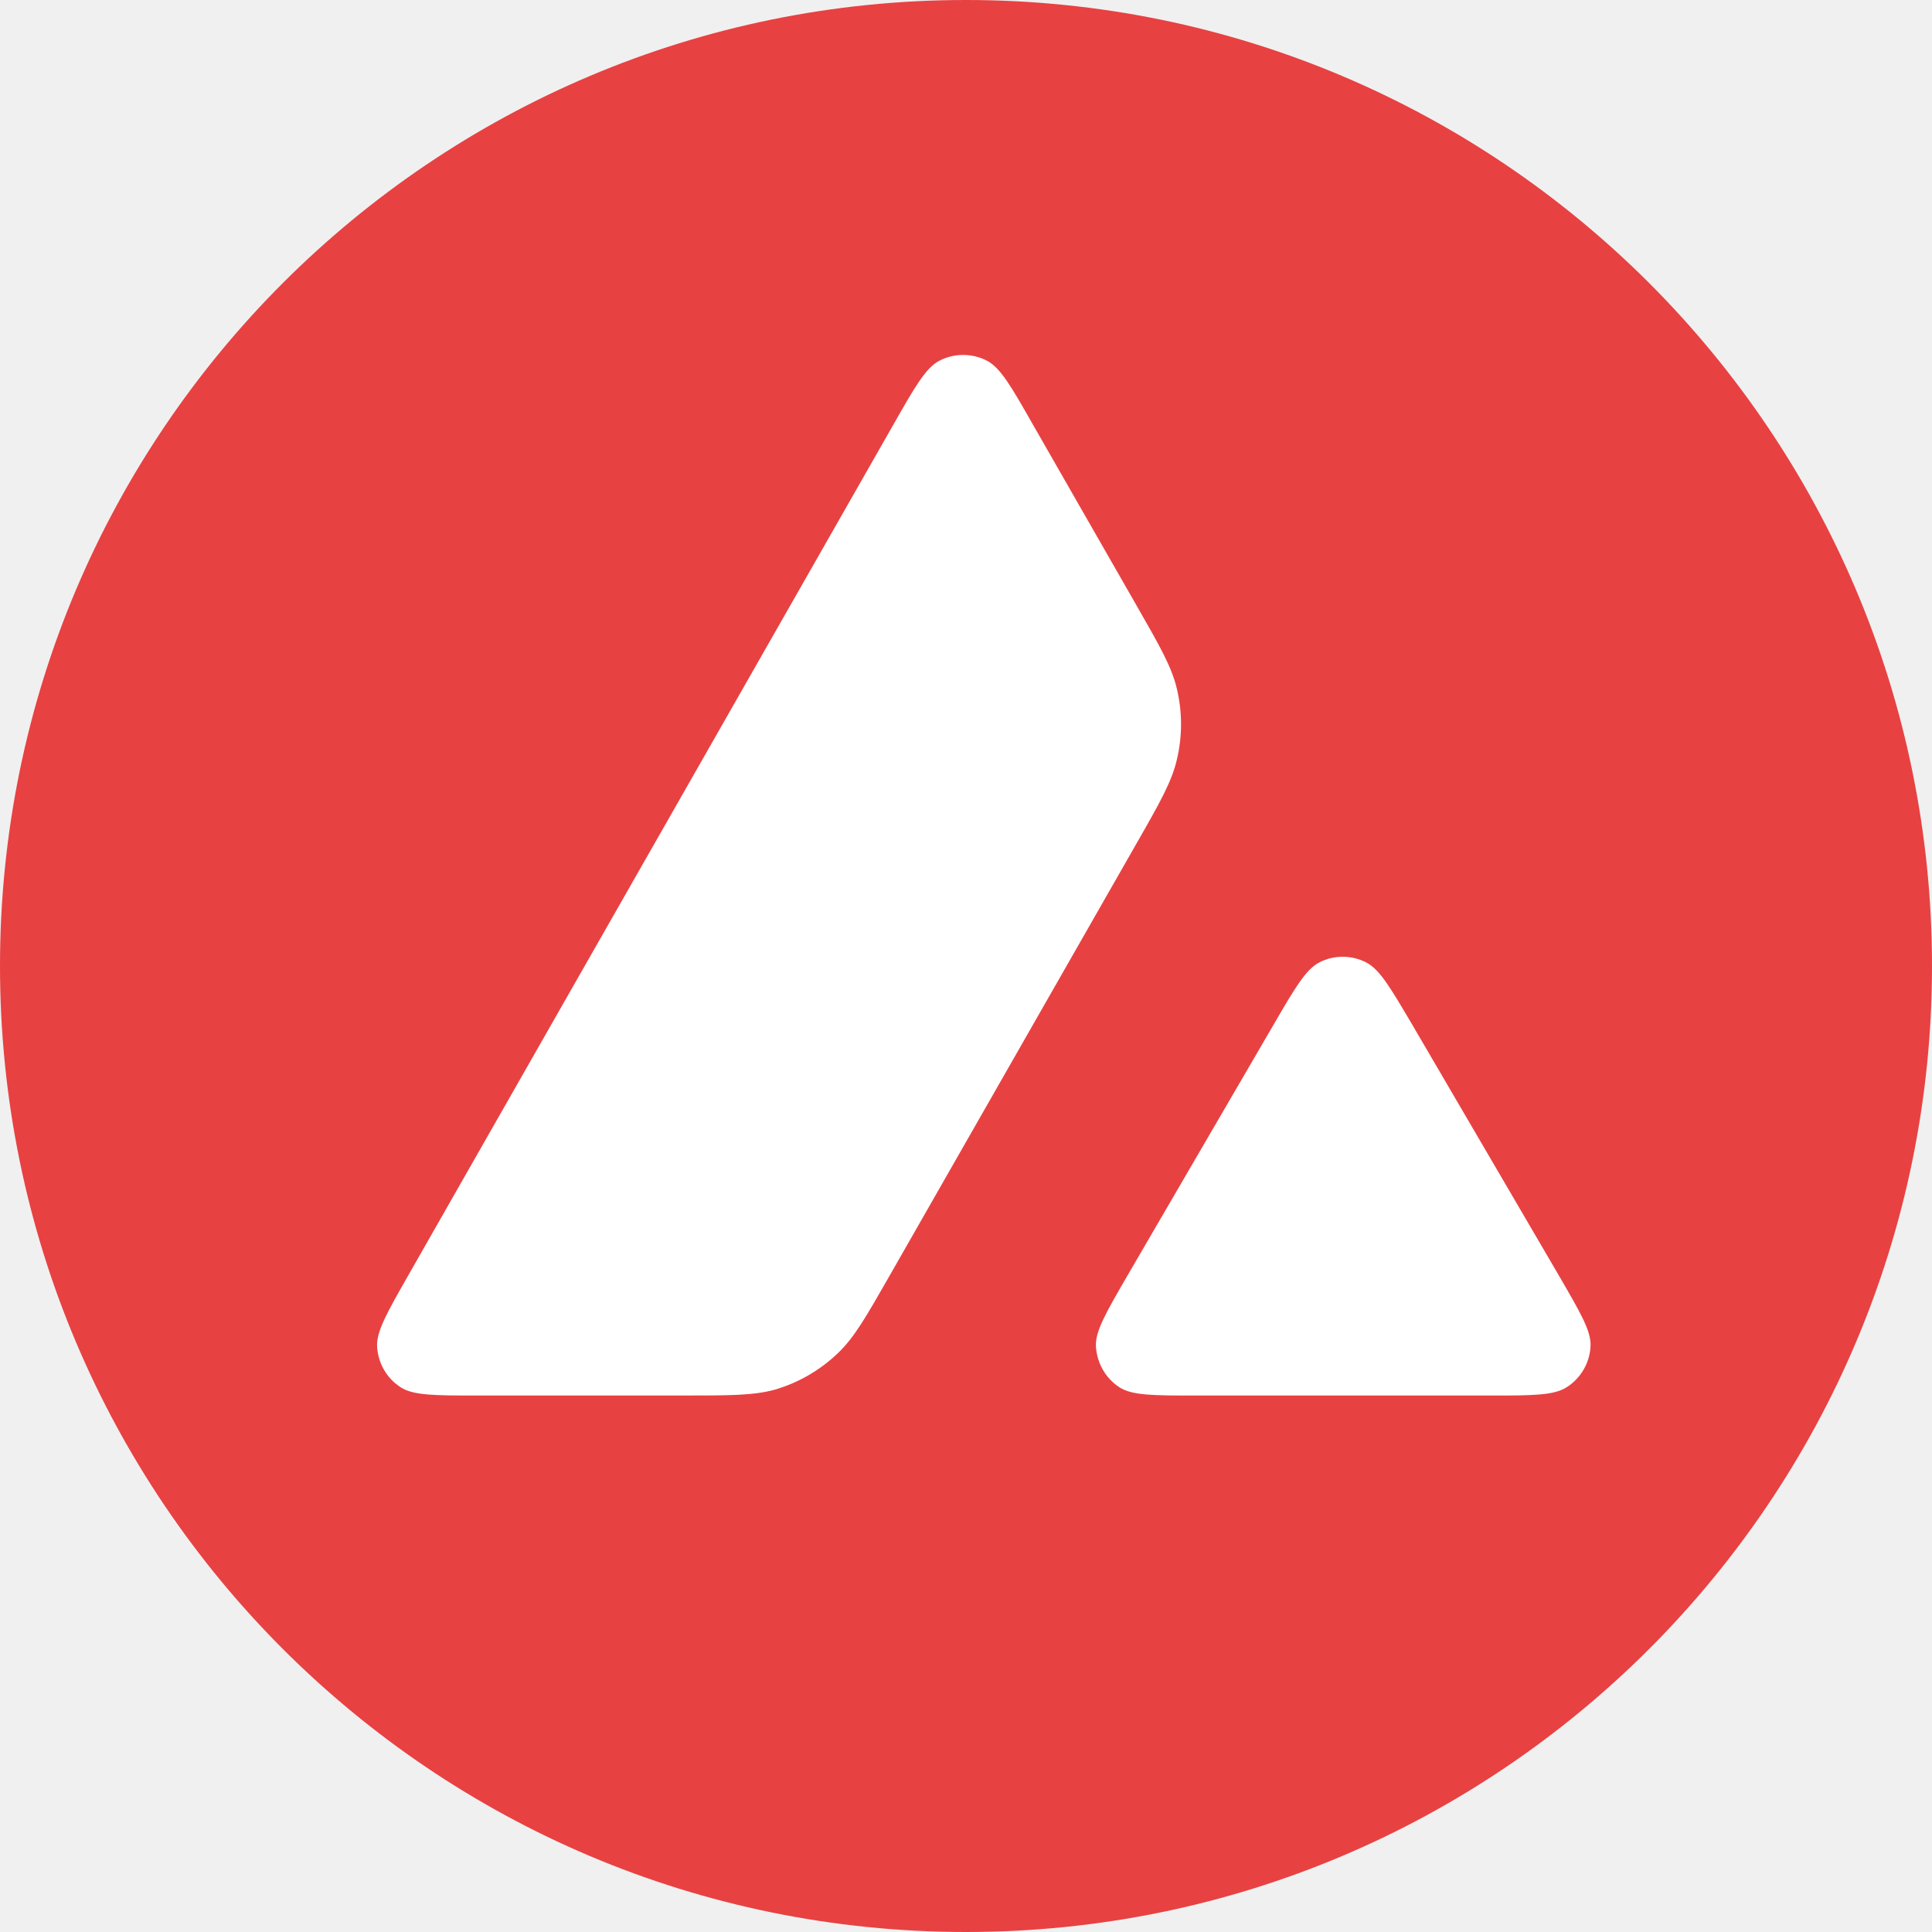
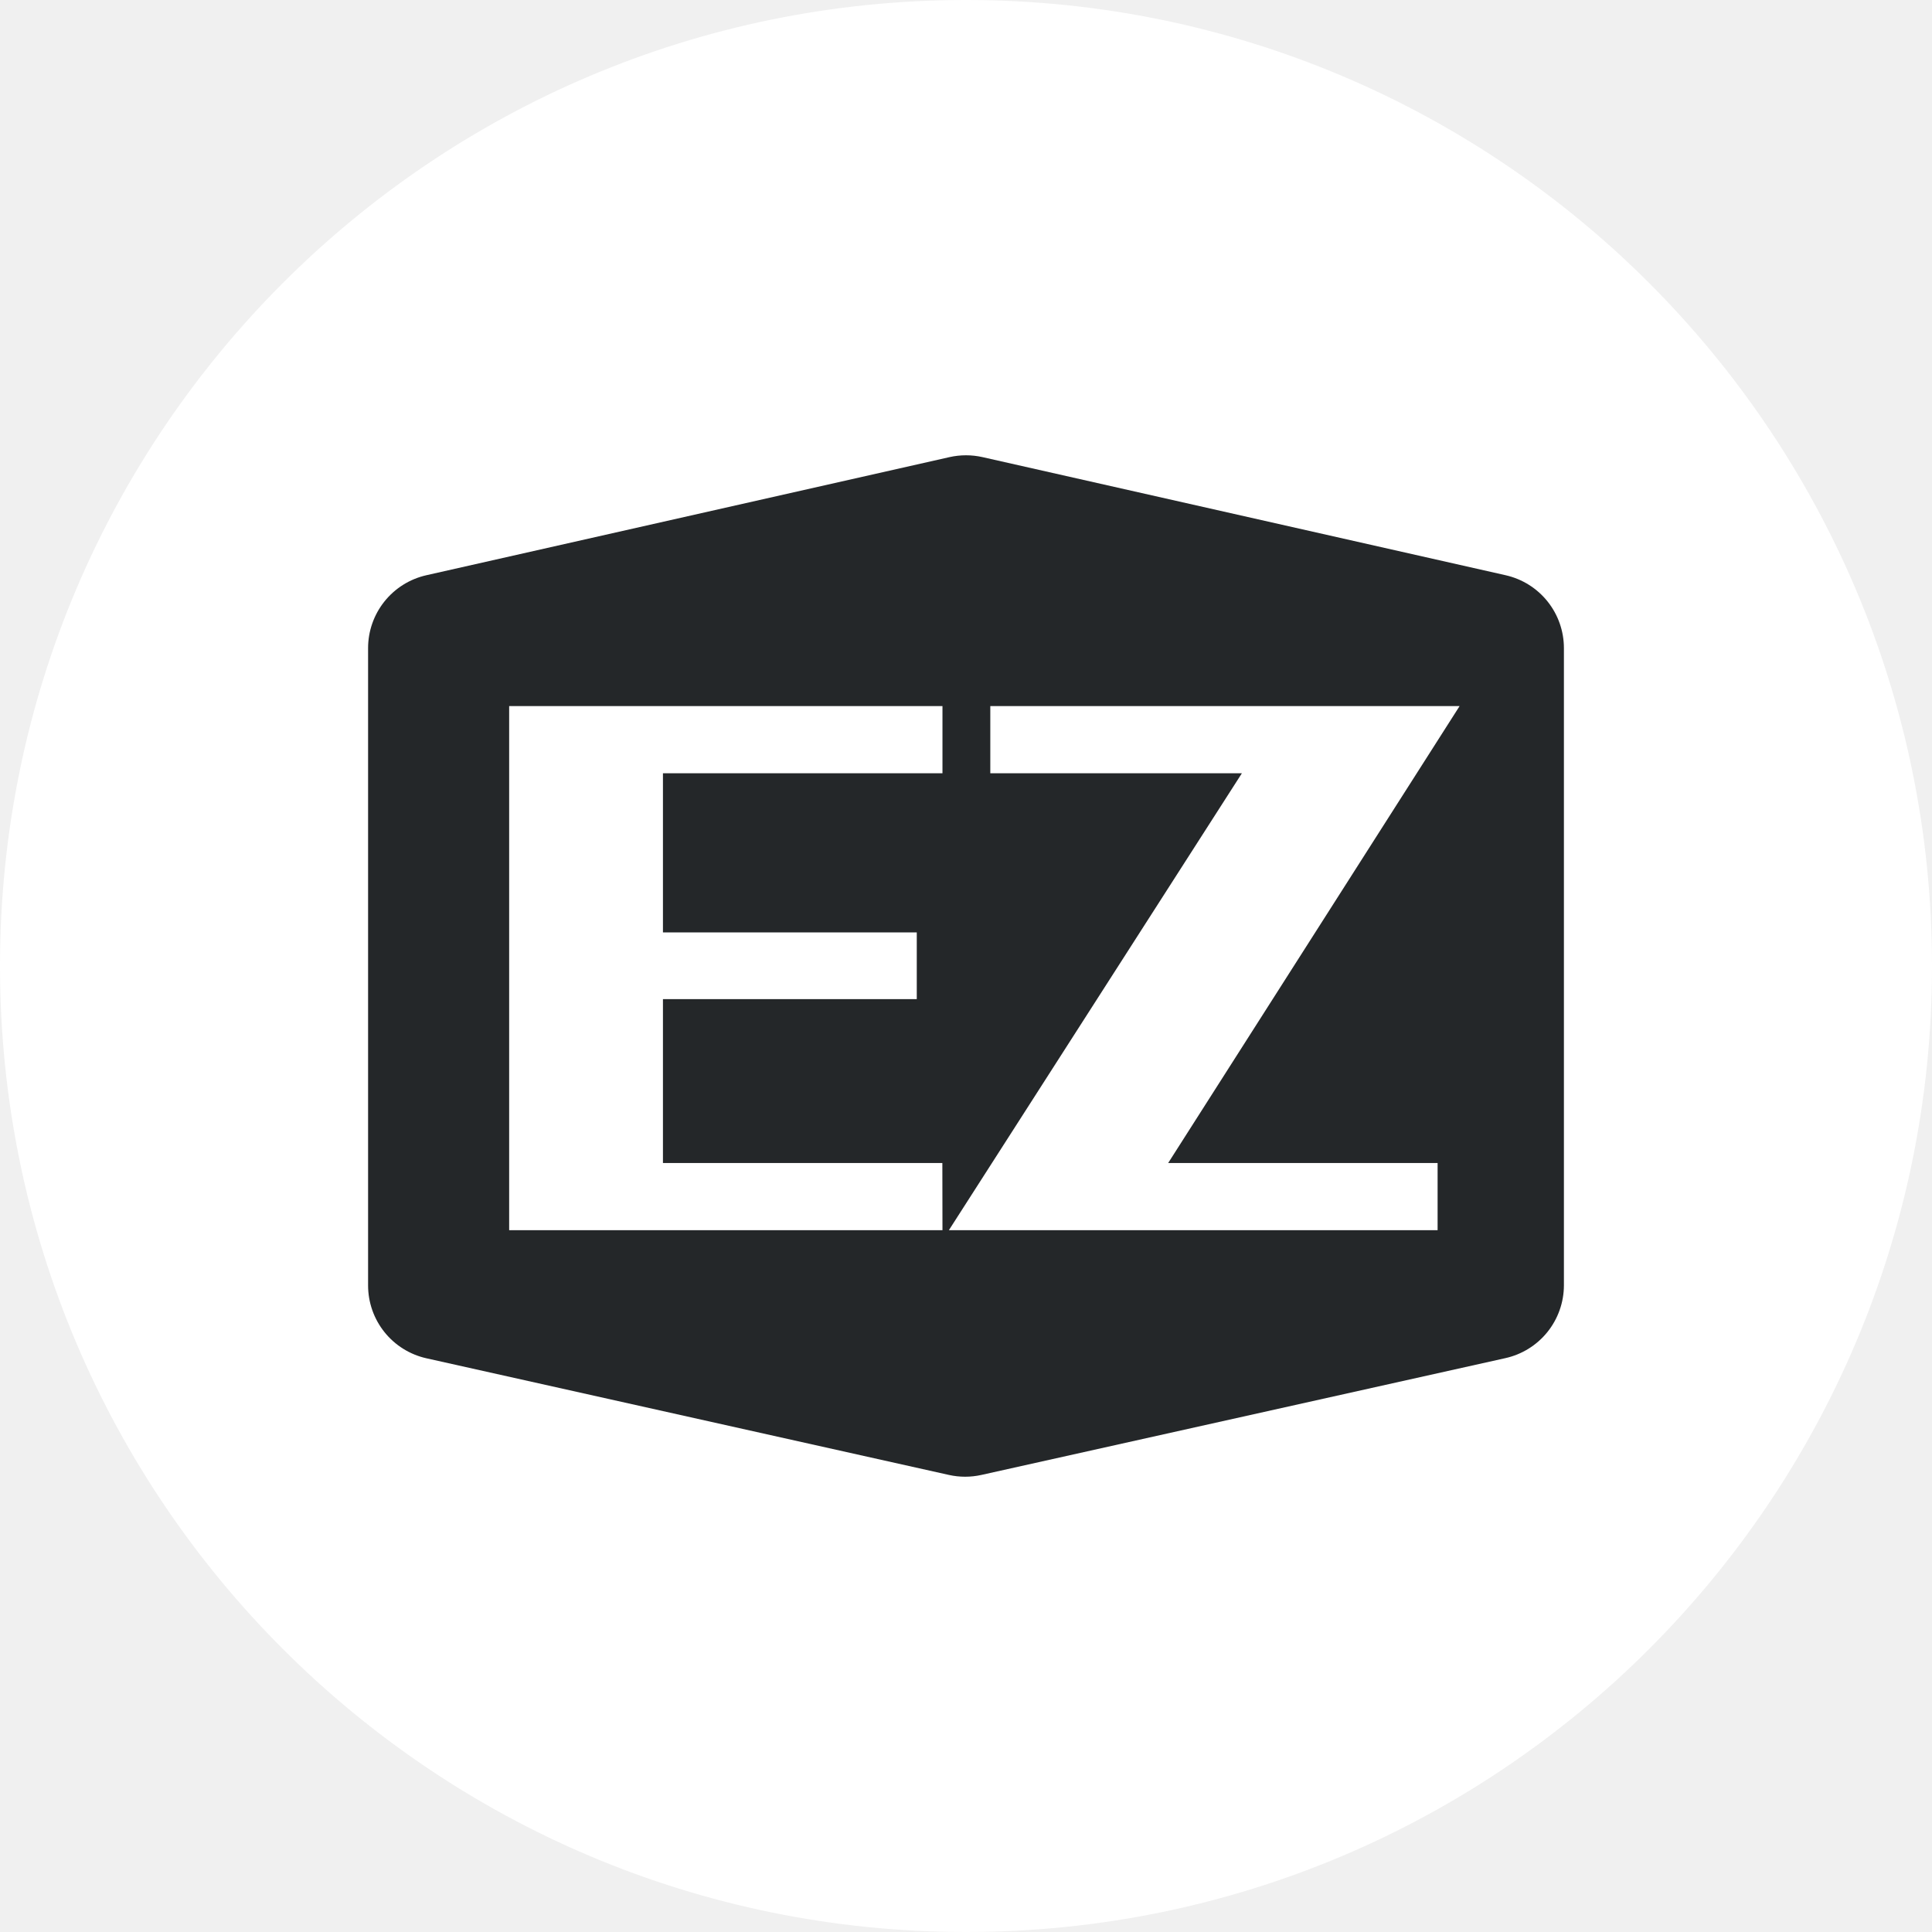
- <svg xmlns="http://www.w3.org/2000/svg" width="93" height="93" viewBox="0 0 93 93" fill="none">
-   <path d="M46.5 93C72.181 93 93 72.181 93 46.5C93 20.819 72.181 0 46.5 0C20.819 0 0 20.819 0 46.5C0 72.181 20.819 93 46.5 93Z" fill="#E84142" />
-   <path d="M32.811 67.176H22.989C20.925 67.176 19.905 67.176 19.284 66.778C18.612 66.343 18.202 65.622 18.152 64.826C18.115 64.093 18.625 63.197 19.644 61.407L43.019 20.415C44.051 18.6 44.573 17.692 45.232 17.356C45.94 16.996 46.786 16.996 47.495 17.356C48.154 17.692 48.676 18.6 49.708 20.415L54.693 29.118C55.825 31.095 56.397 32.09 56.645 33.134C56.919 34.265 56.919 35.459 56.645 36.59C56.397 37.635 55.837 38.63 54.706 40.606L42.844 61.37C41.701 63.371 41.129 64.379 40.333 65.137C39.475 65.958 38.443 66.554 37.312 66.89C36.28 67.176 35.124 67.176 32.811 67.176Z" fill="white" />
-   <path d="M71.689 67.177H57.615C55.539 67.177 54.495 67.177 53.885 66.779C53.214 66.344 52.804 65.61 52.754 64.814C52.717 64.081 53.239 63.185 54.283 61.383L61.308 49.322C62.34 47.544 62.862 46.662 63.508 46.326C64.217 45.965 65.05 45.965 65.759 46.326C66.418 46.662 66.928 47.544 67.972 49.31L75.022 61.37C76.066 63.173 76.601 64.068 76.563 64.802C76.526 65.597 76.103 66.331 75.432 66.766C74.81 67.177 73.766 67.177 71.689 67.177Z" fill="white" />
+ <svg xmlns="http://www.w3.org/2000/svg" width="500" height="500" viewBox="0 0 500 500" fill="none">
+   <path d="M500 250C500 111.929 388.071 0 250 0C111.929 0 0 111.929 0 250C0 388.071 111.929 500 250 500C388.071 500 500 388.071 500 250Z" fill="white" />
+   <path d="M245.74 118.3L110.34 148.87C106.058 149.837 102.232 152.232 99.492 155.661C96.751 159.091 95.259 163.35 95.26 167.74V332.66C95.257 337.056 96.754 341.322 99.503 344.753C102.252 348.184 106.089 350.574 110.38 351.53L245.57 381.71C248.342 382.33 251.218 382.33 253.99 381.71L389.57 351.49C393.862 350.542 397.703 348.161 400.461 344.738C403.218 341.315 404.727 337.055 404.74 332.66V167.74C404.741 163.35 403.249 159.091 400.508 155.661C397.768 152.232 393.942 149.837 389.66 148.87L254.26 118.3C251.455 117.67 248.545 117.67 245.74 118.3V118.3Z" fill="#242729" />
+   <path d="M243.91 318.37H131.77V182.74H243.91V200.12H171.57V241.3H237.26V258.57H171.57V300.99H243.88L243.91 318.37Z" fill="white" />
+   <path d="M377.74 182.74L302.32 300.99H372.05V318.37H245.57L321.4 200.12H256.29V182.74H377.74Z" fill="white" />
</svg>
